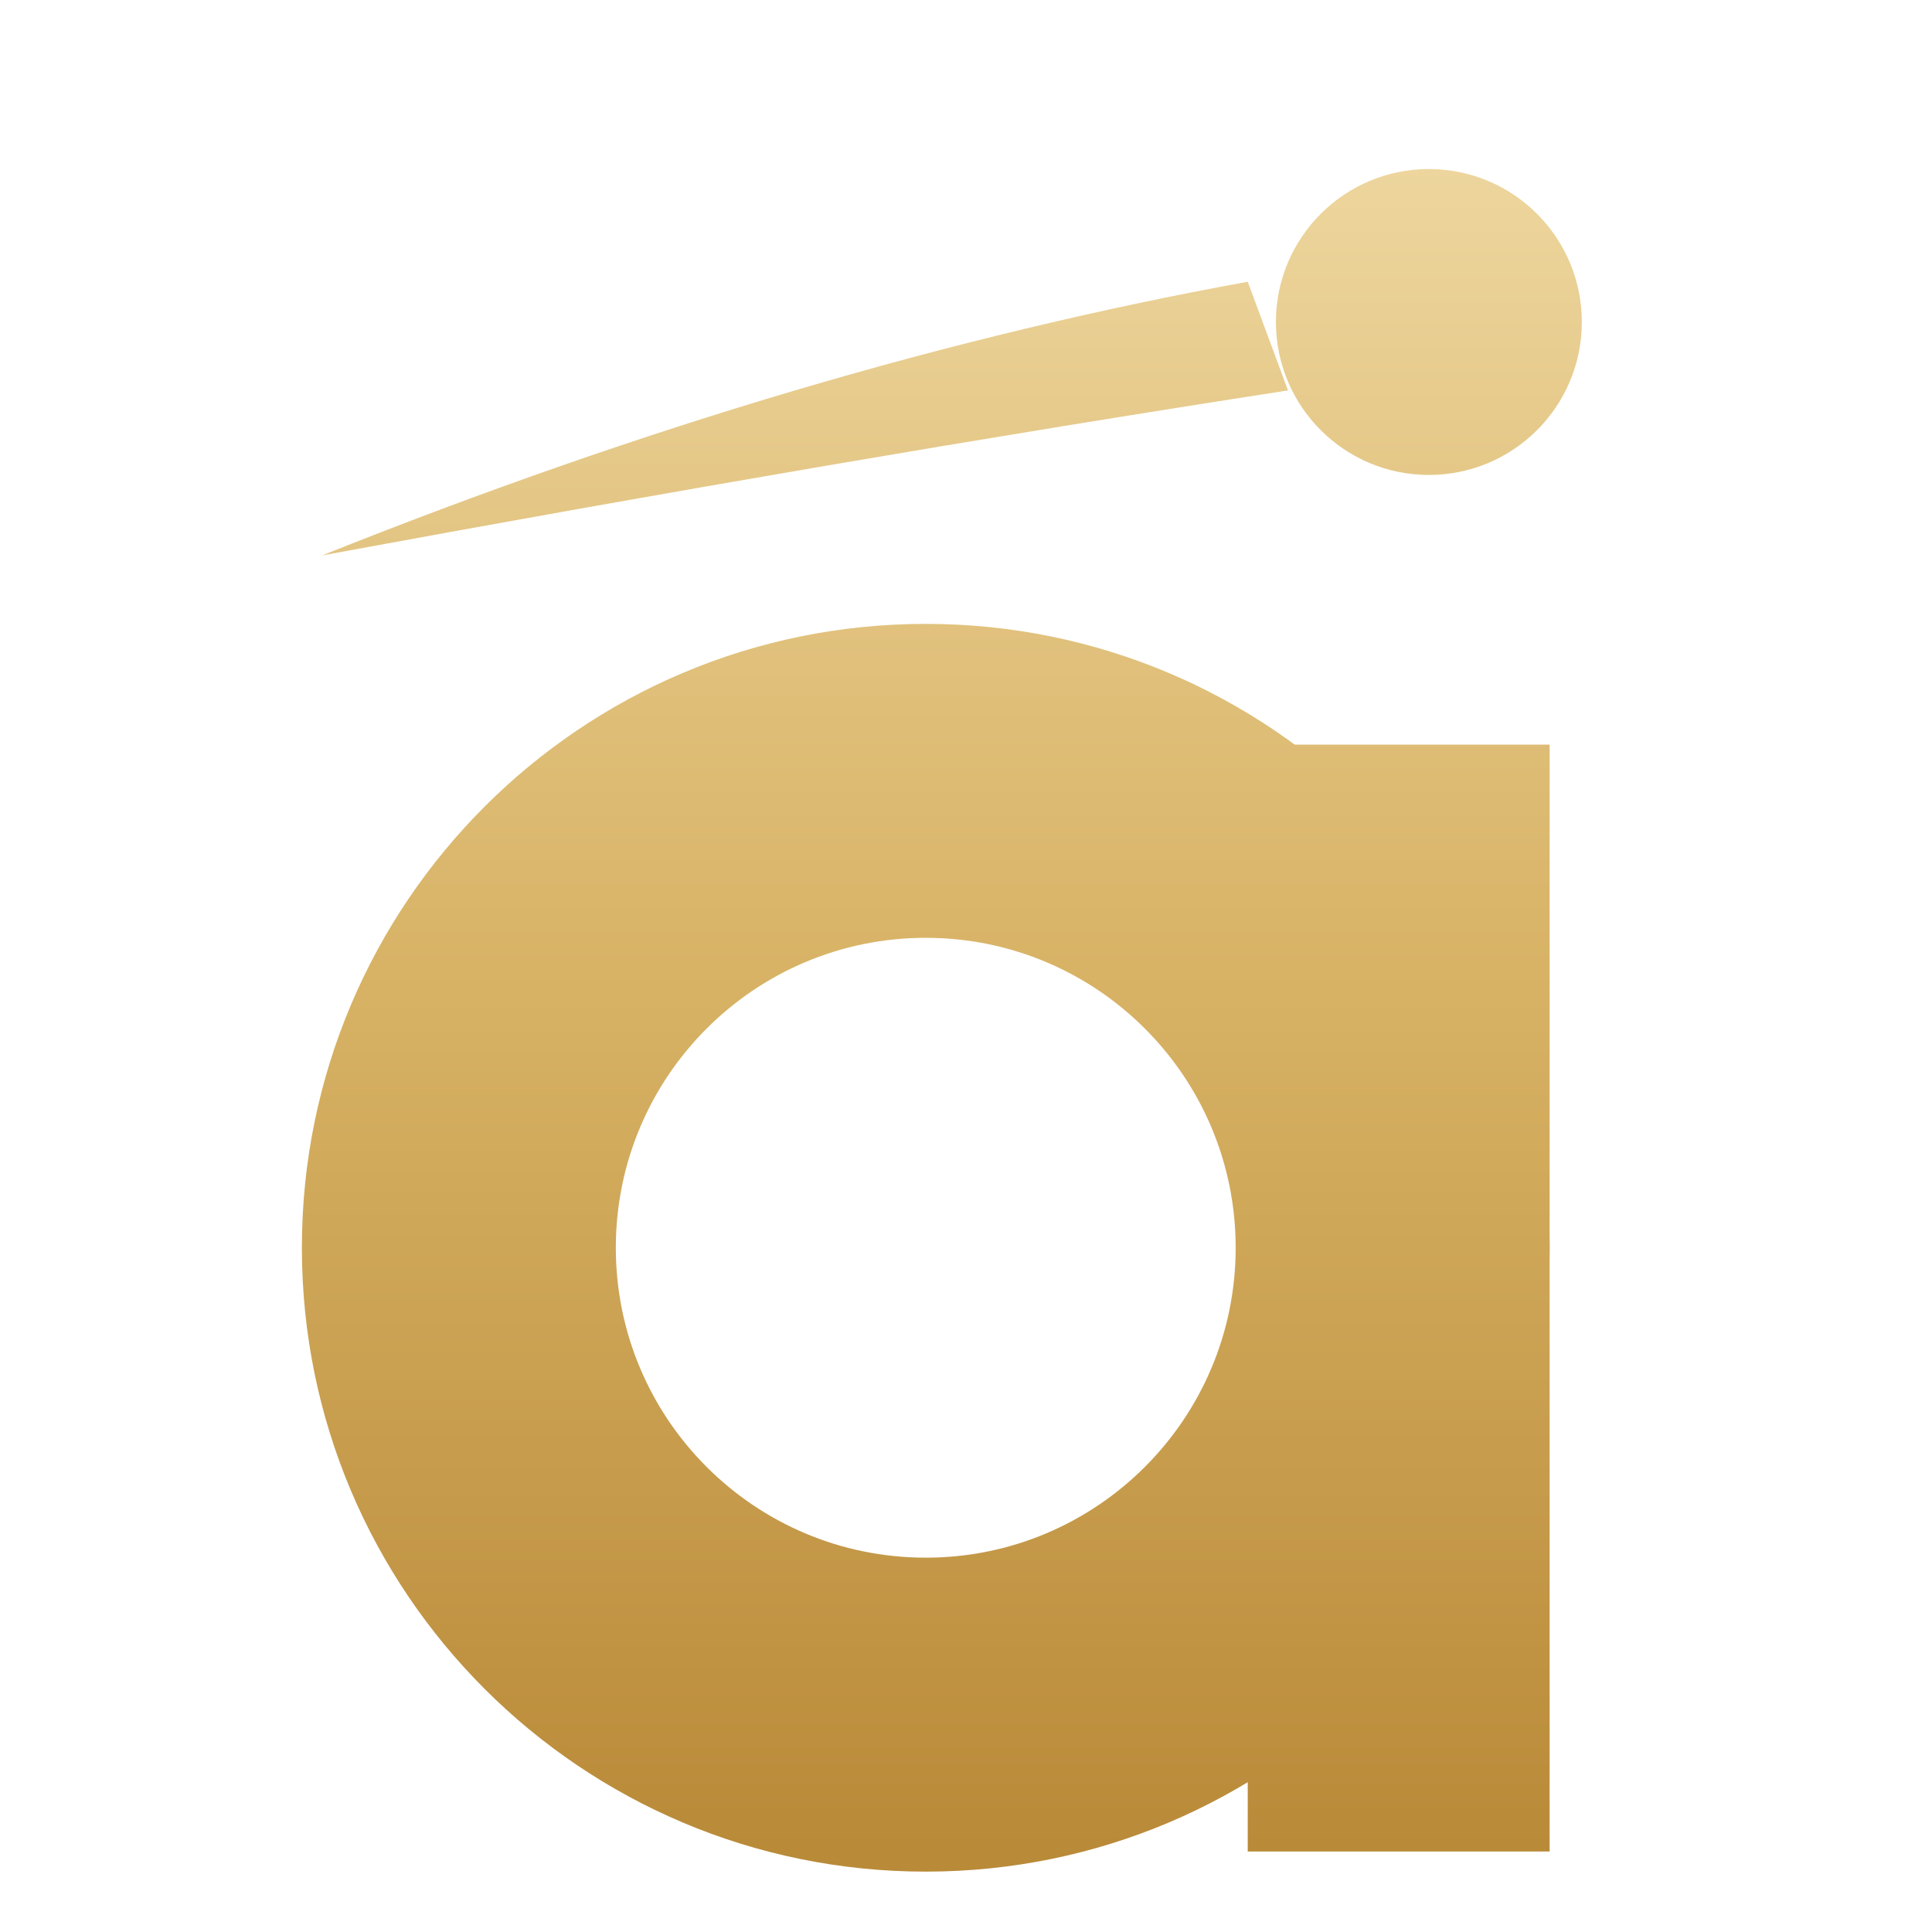
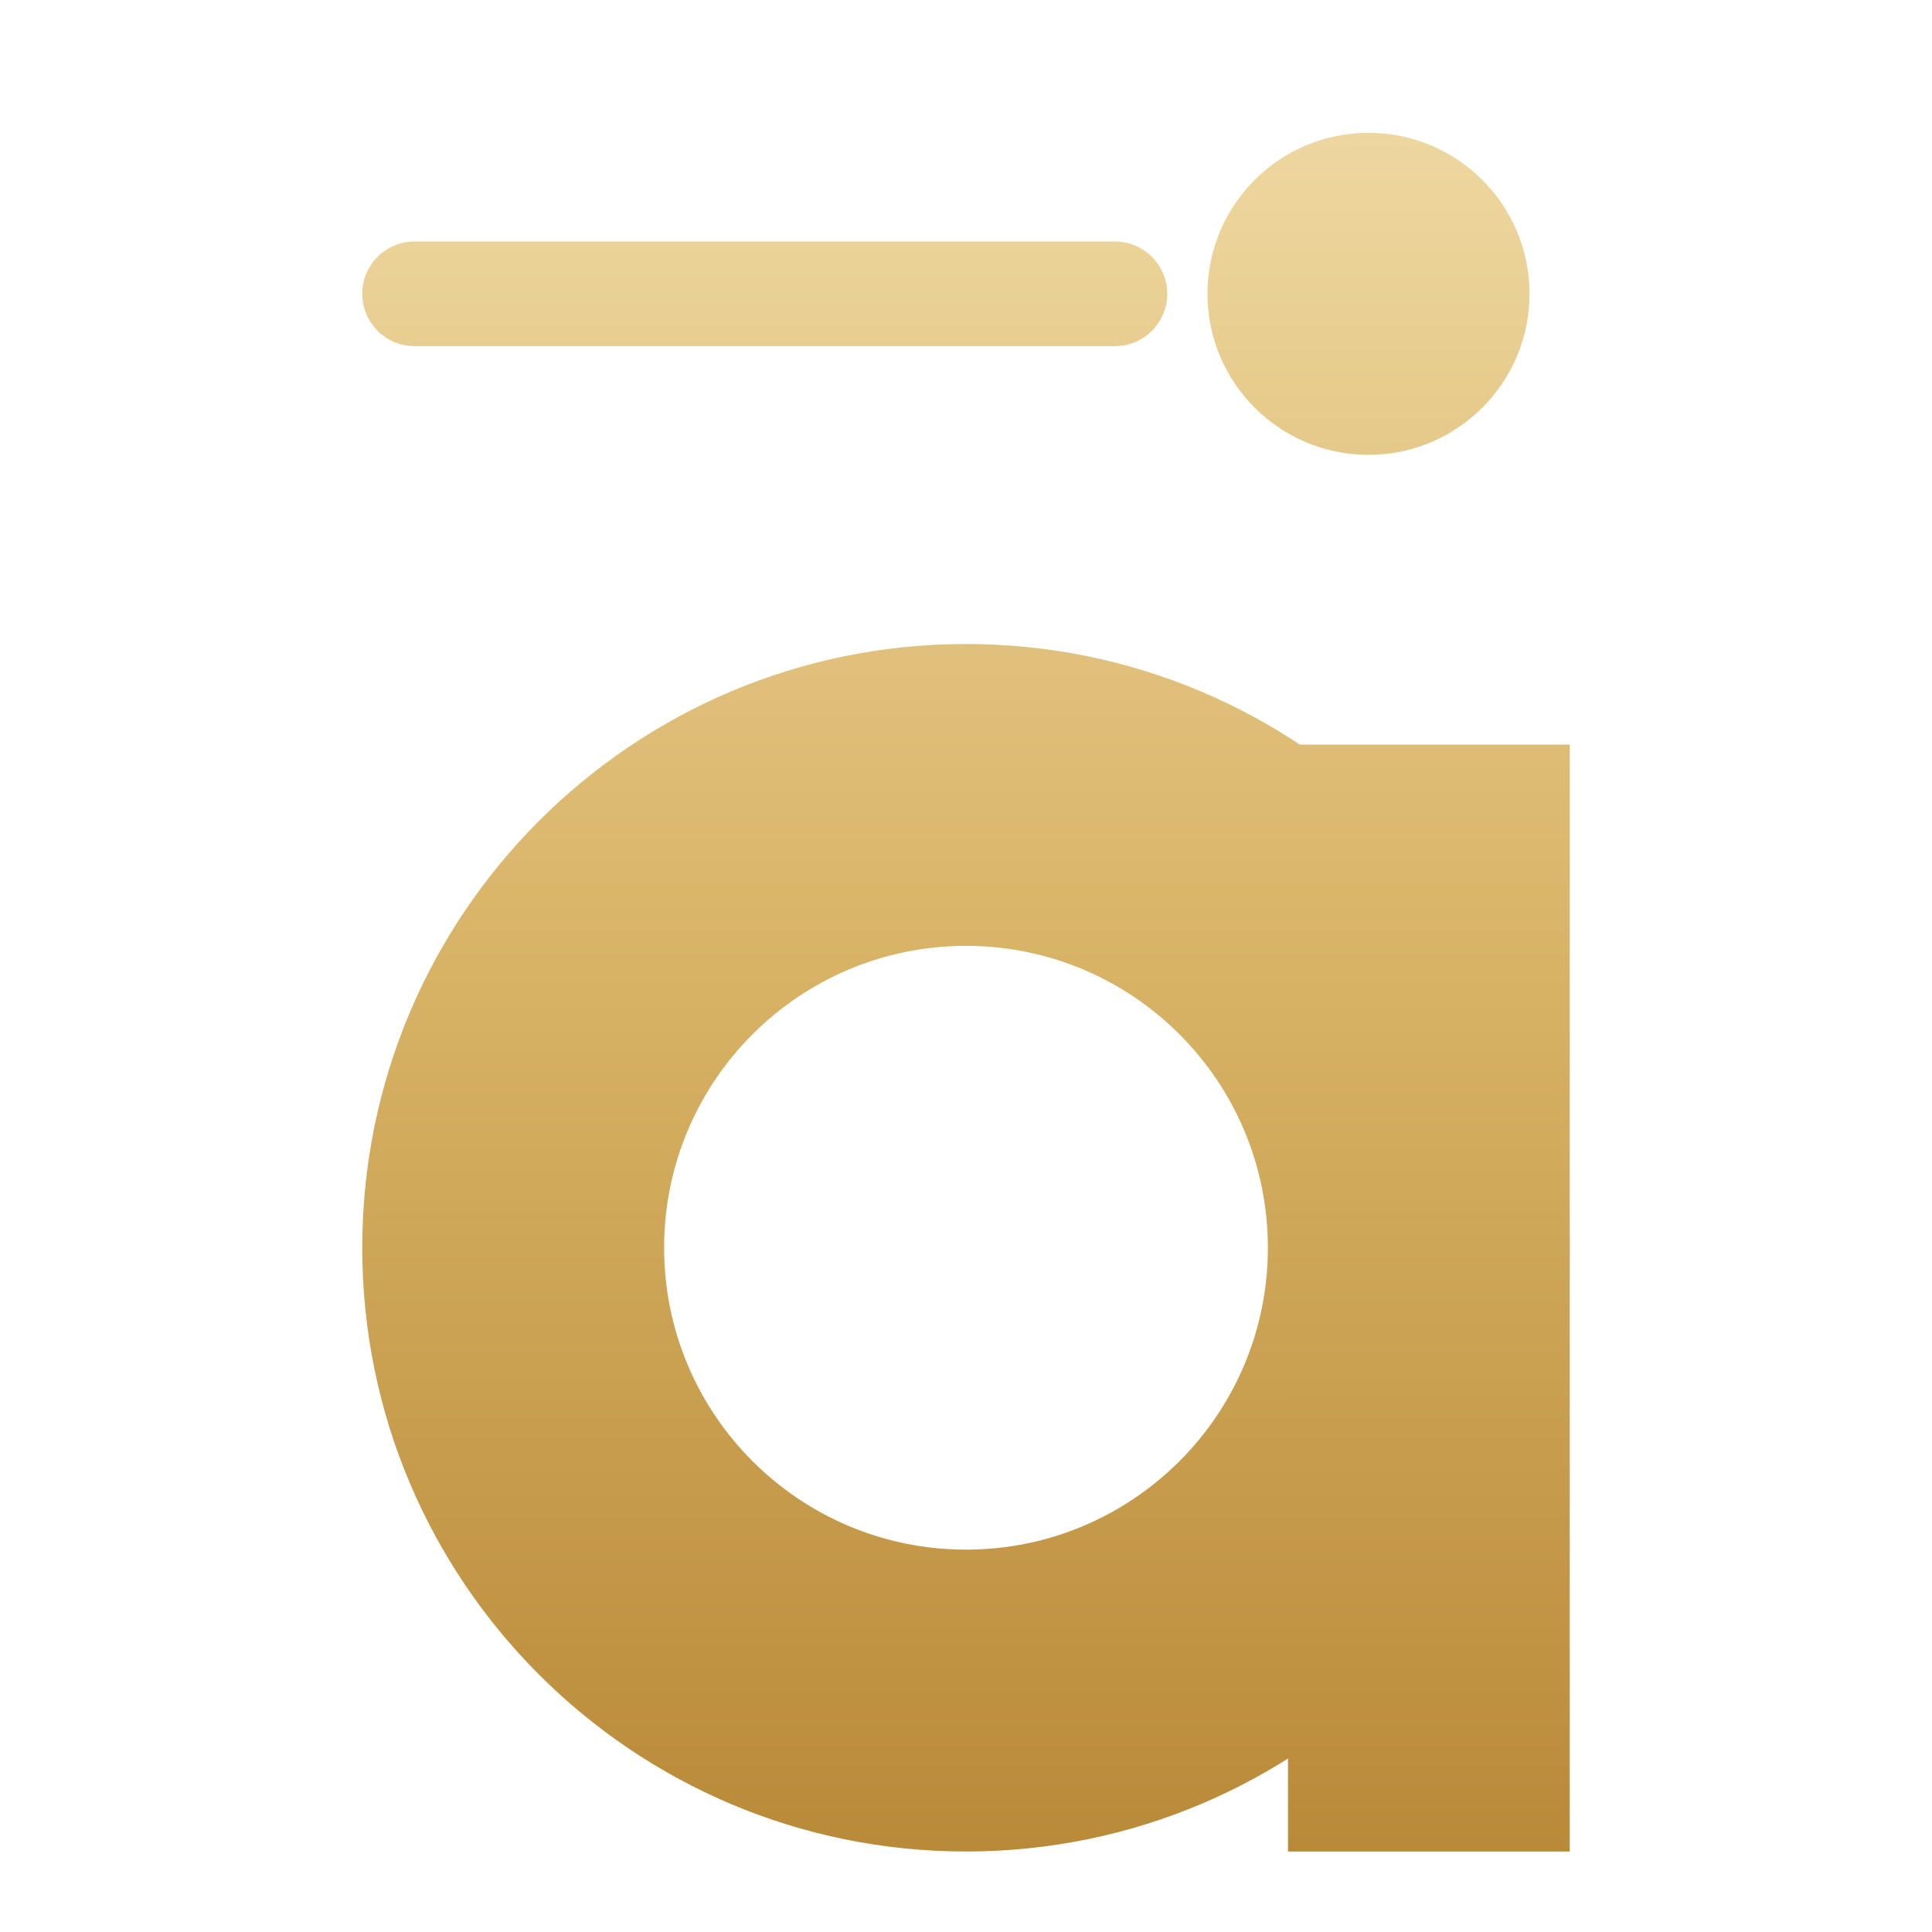
<svg xmlns="http://www.w3.org/2000/svg" viewBox="0 0 48 48" width="48" height="48">
  <defs>
    <linearGradient id="ai" x1="24" y1="2" x2="24" y2="46" gradientUnits="userSpaceOnUse">
      <stop offset="0" stop-color="#EFD9A3" />
      <stop offset=".5" stop-color="#D8B366" />
      <stop offset="1" stop-color="#B98A38" />
    </linearGradient>
  </defs>
  <g fill="url(#ai)">
-     <path fill-rule="evenodd" d="M7.5 31a15.5 15.5 0 1 1 31 0a15.5 15.5 0 1 1 -31 0ZM15.3 31a7.7 7.7 0 1 1 15.4 0a7.7 7.7 0 1 1 -15.4 0Z" />
-     <rect x="31" y="18.5" width="7.5" height="27.5" />
-     <path d="M8 13.8Q20 9 31 7L32 9.7Q21 11.4 8 13.8Z" />
-     <circle cx="35.5" cy="8" r="3.8" />
+     <path fill-rule="evenodd" d="M9 31a15 15 0 1 1 30 0a15 15 0 1 1 -30 0ZM16.5 31a7.5 7.5 0 1 1 15 0a7.5 7.5 0 1 1 -15 0Z" />
+     <rect x="32" y="18.5" width="7" height="27.5" />
+     <rect x="9" y="6" width="20" height="2.6" rx="1.3" />
+     <circle cx="34" cy="7.3" r="4" />
  </g>
</svg>
